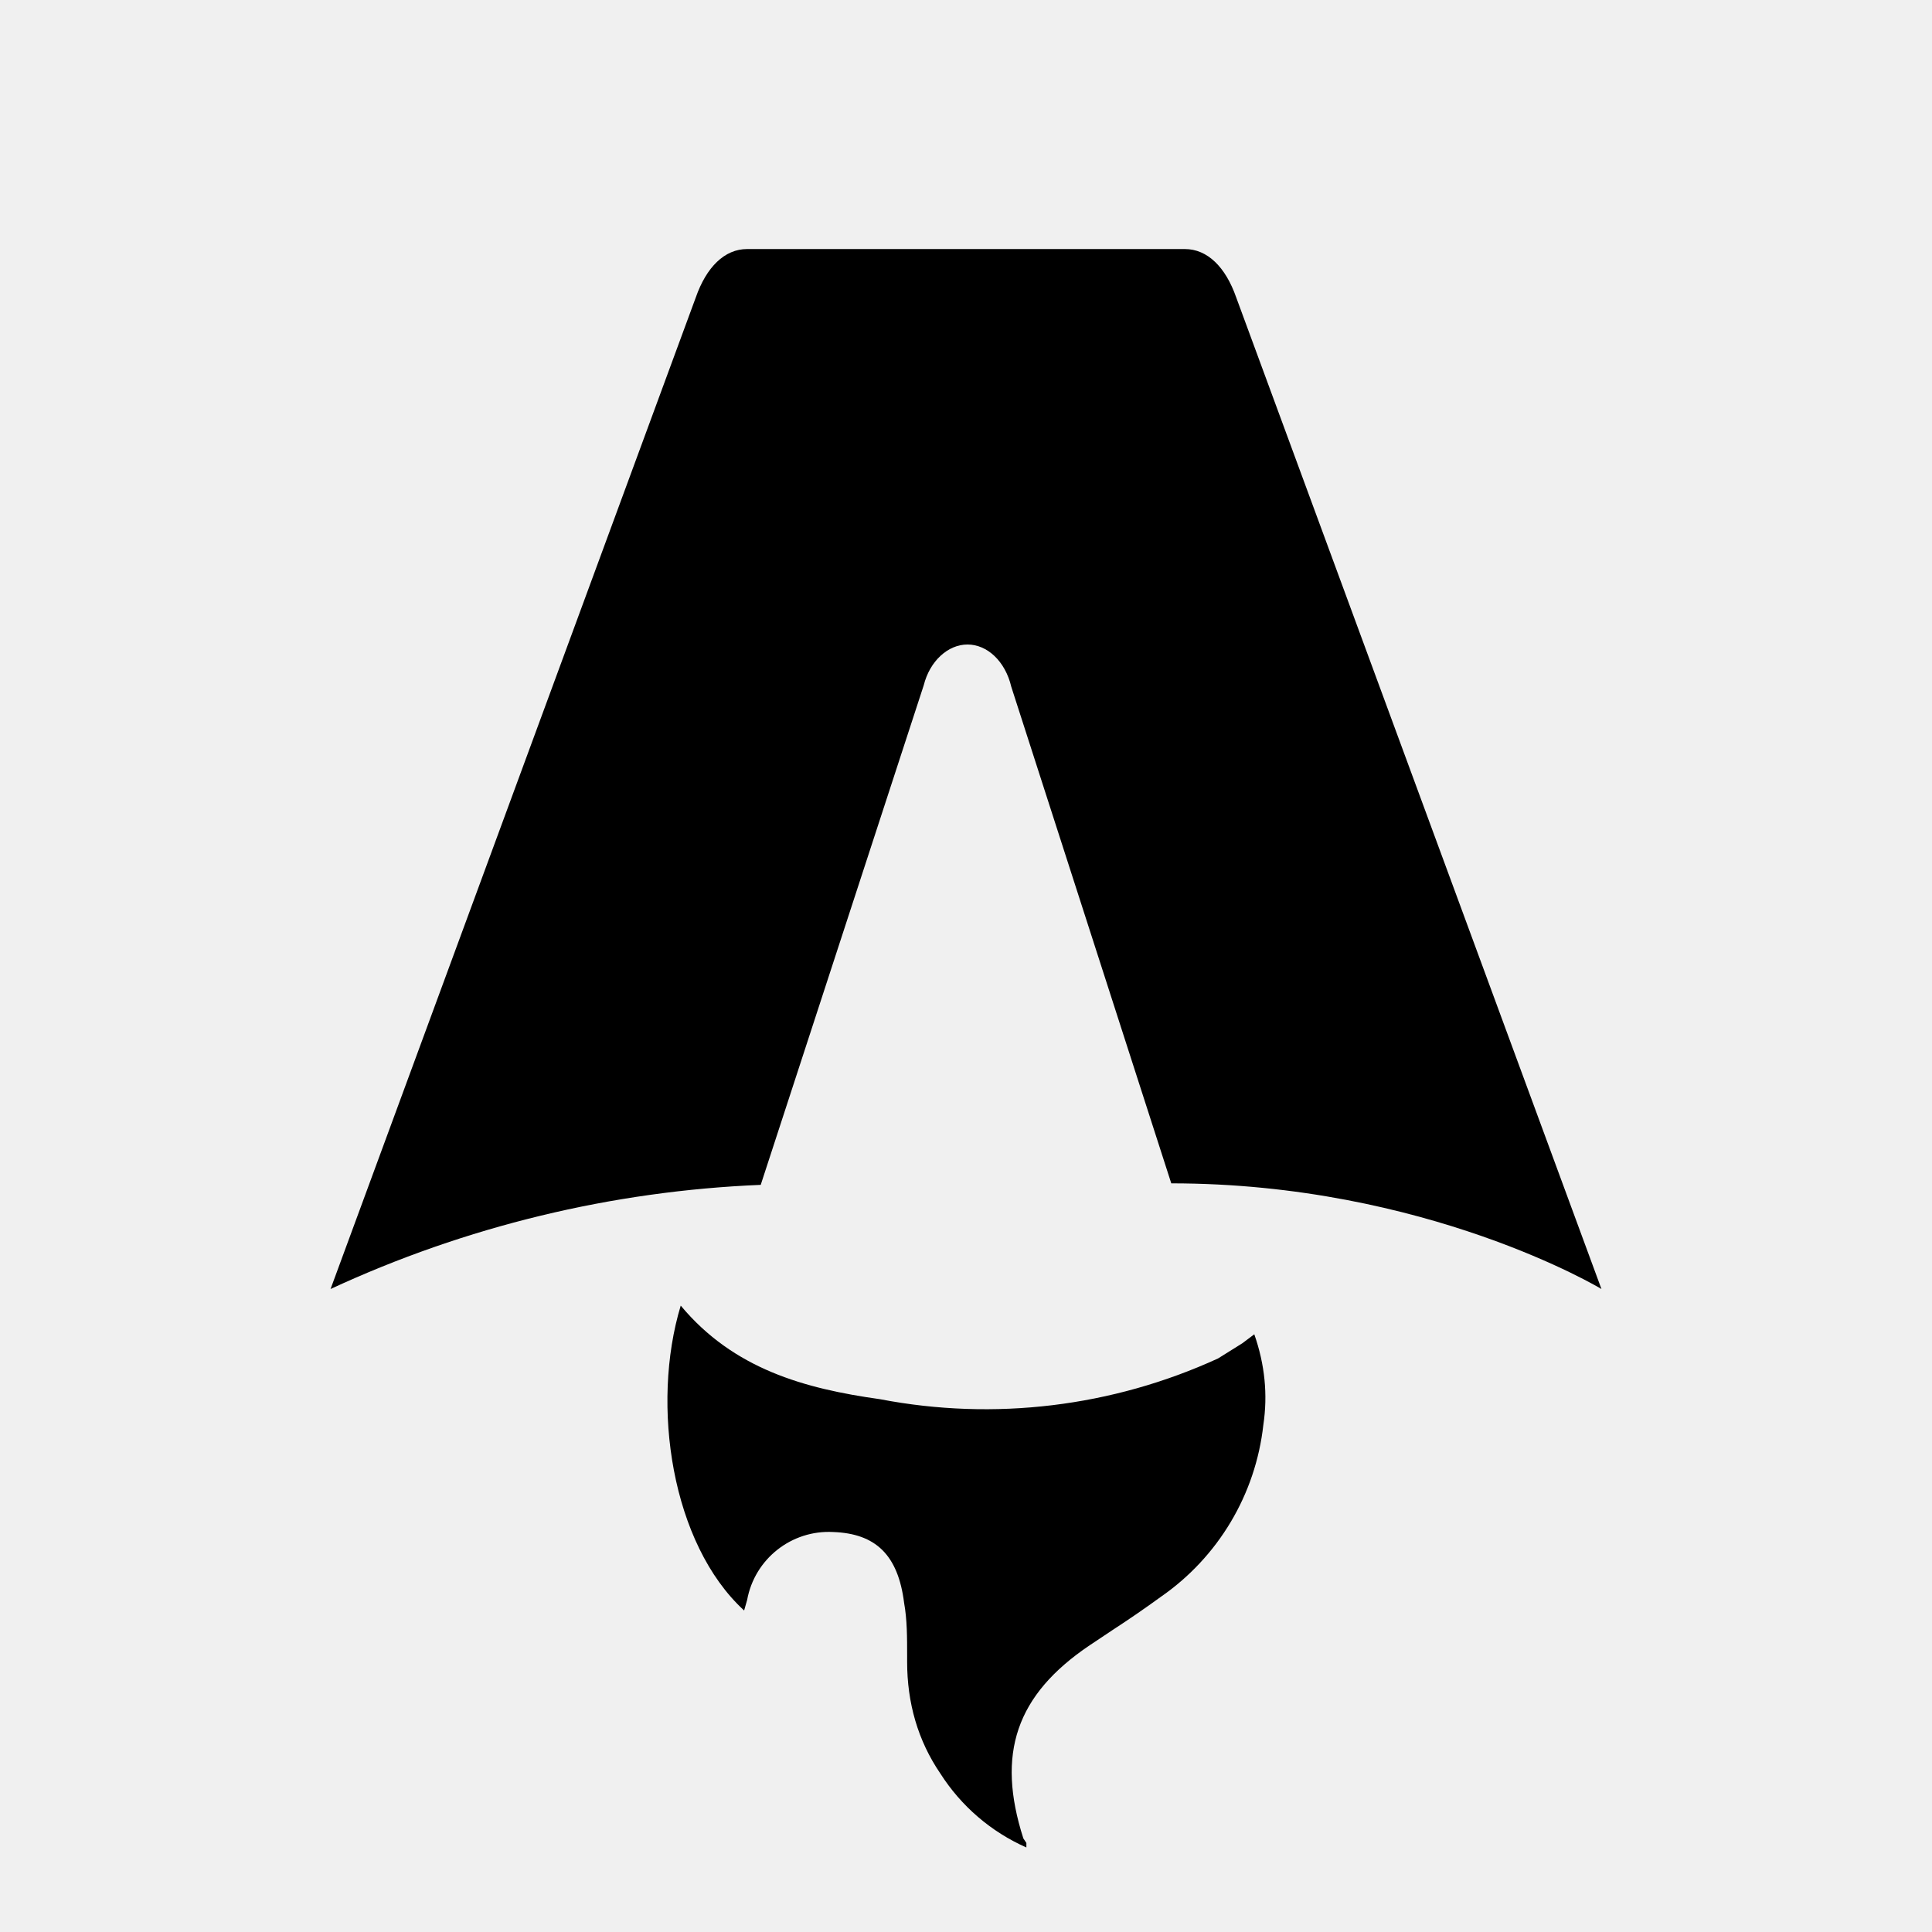
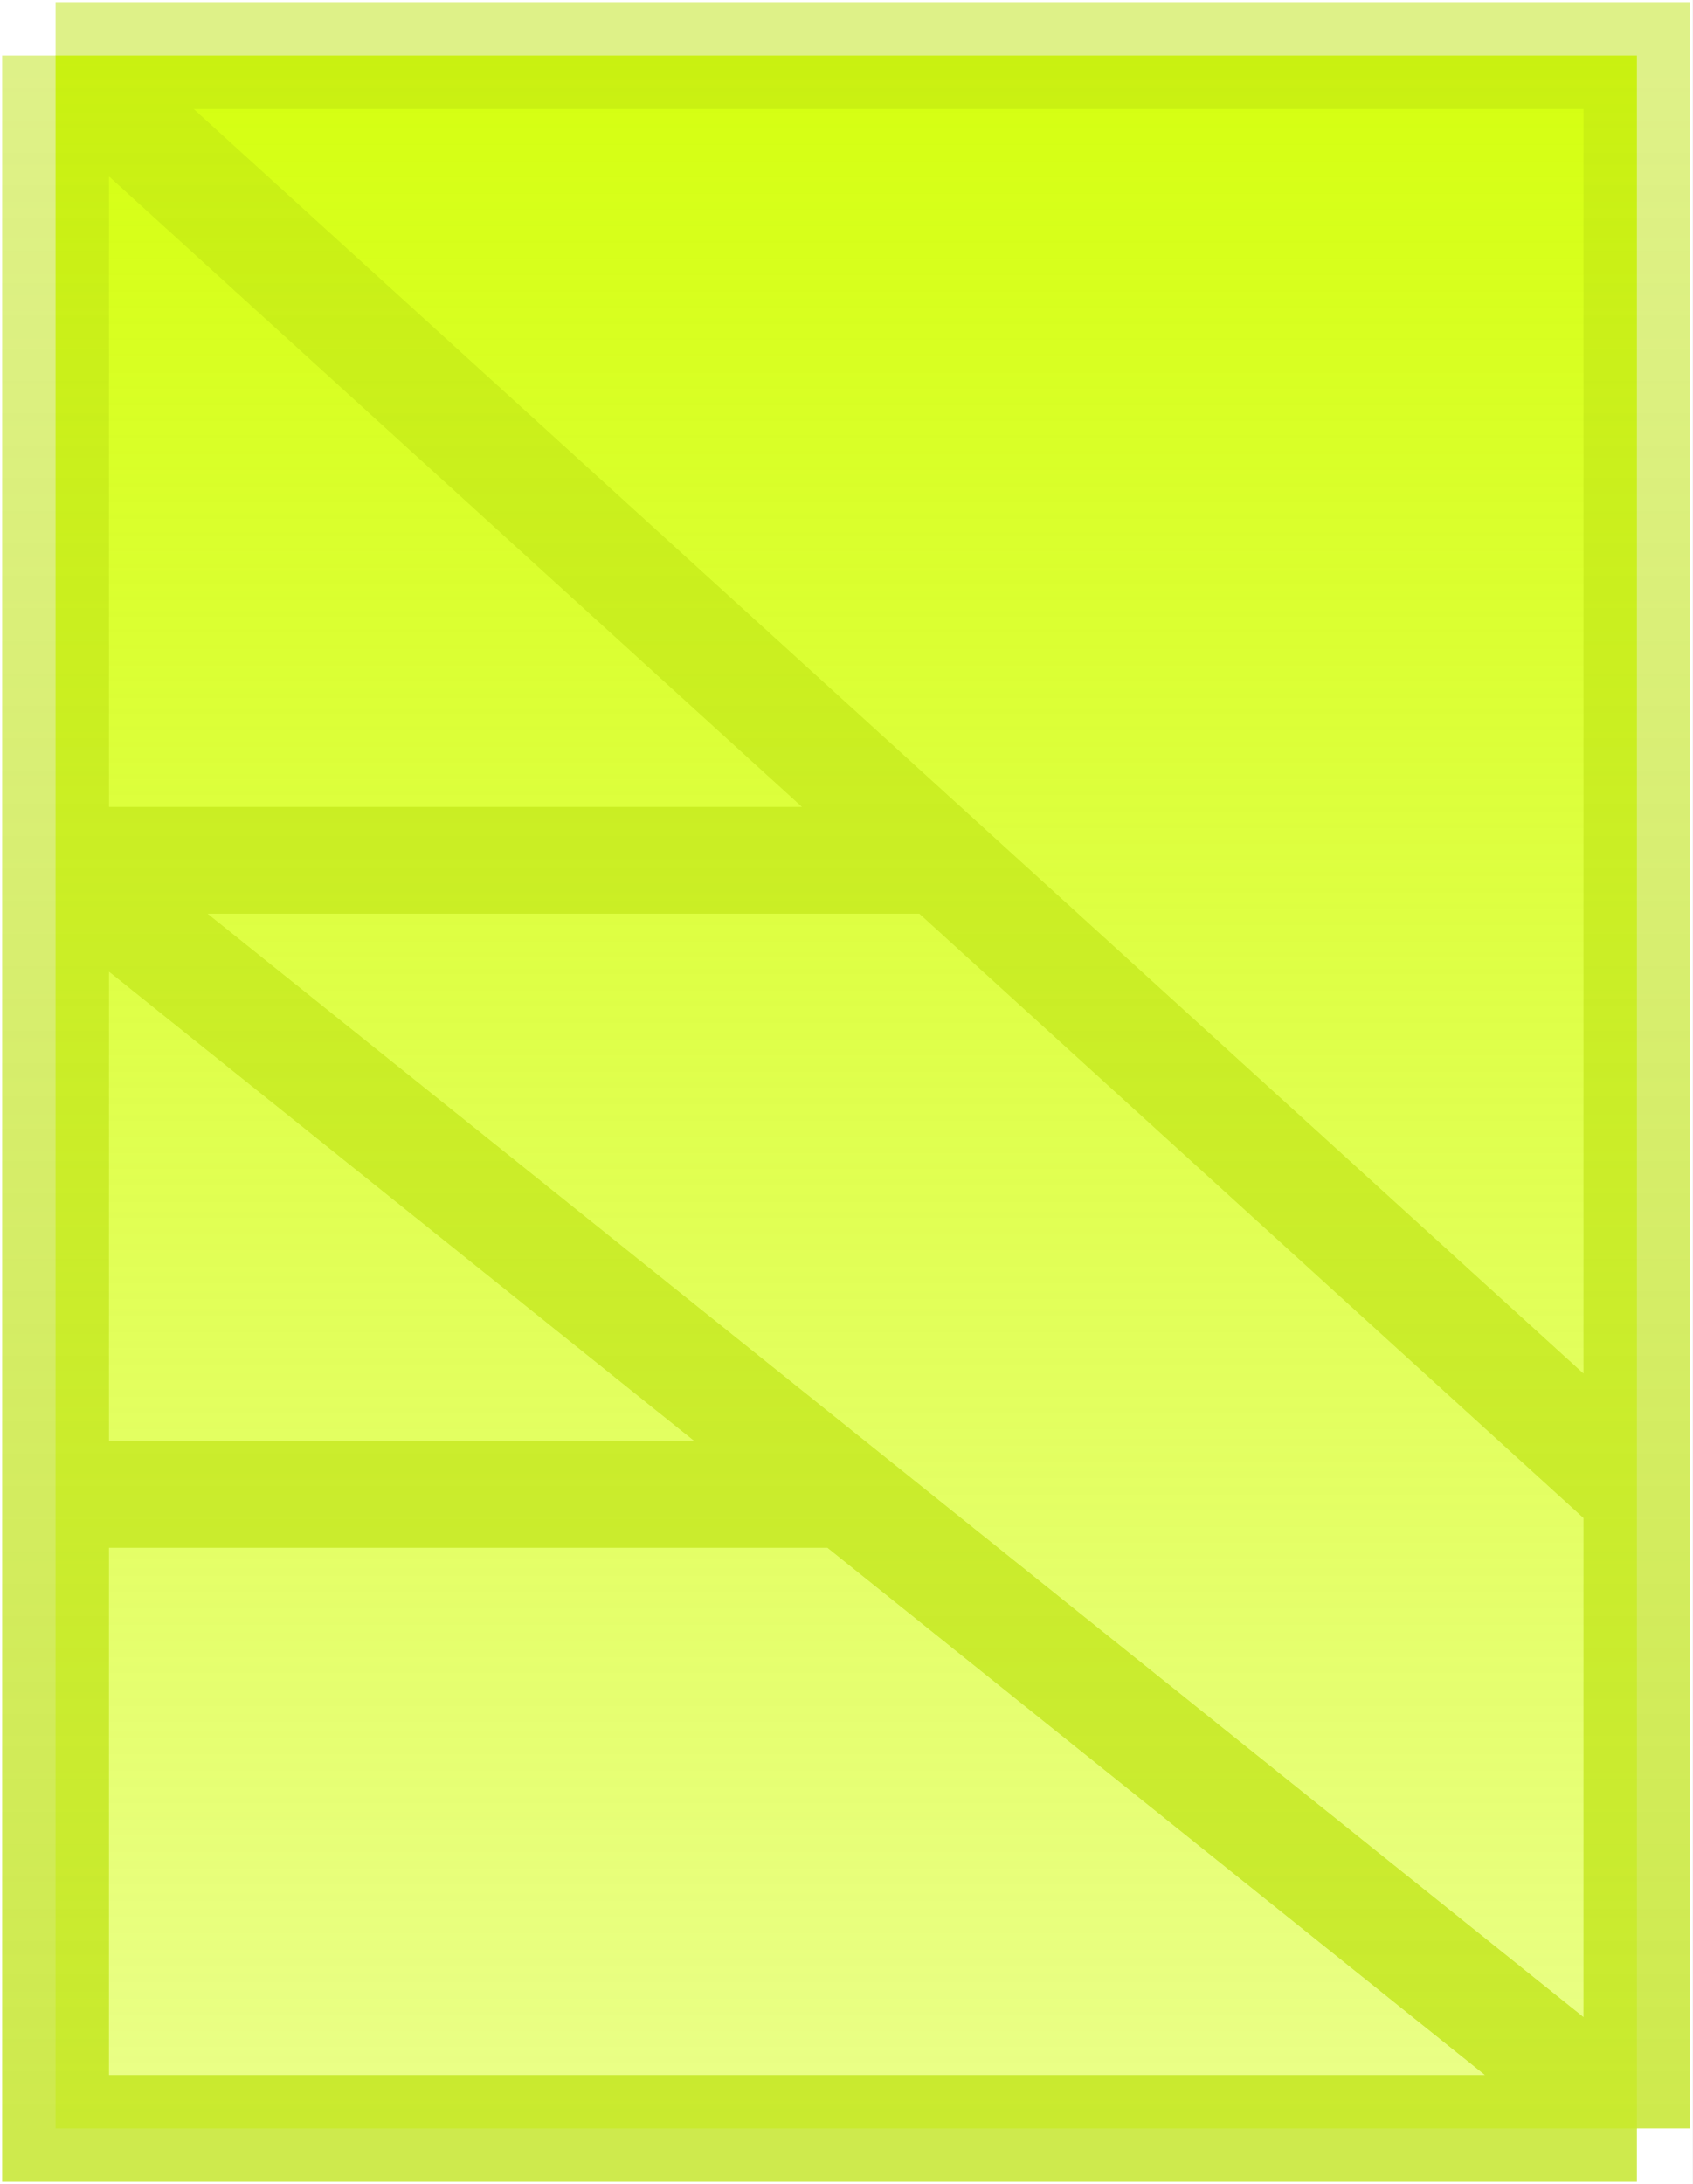
- <svg xmlns="http://www.w3.org/2000/svg" fill="none" viewBox="0 0 128 128">
-   <path d="M50.4 78.5a75.1 75.1 0 0 0-28.5 6.9l24.2-65.7c.7-2 1.9-3.2 3.4-3.2h29c1.5 0 2.7 1.2 3.4 3.2l24.2 65.7s-11.6-7-28.5-7L67 45.5c-.4-1.7-1.6-2.8-2.9-2.8-1.3 0-2.5 1.1-2.9 2.7L50.4 78.5Zm-1.1 28.2Zm-4.2-20.2c-2 6.6-.6 15.8 4.2 20.2a17.5 17.5 0 0 1 .2-.7 5.5 5.5 0 0 1 5.7-4.5c2.8.1 4.3 1.5 4.7 4.7.2 1.1.2 2.3.2 3.5v.4c0 2.7.7 5.2 2.2 7.4a13 13 0 0 0 5.7 4.9v-.3l-.2-.3c-1.8-5.6-.5-9.5 4.4-12.8l1.5-1a73 73 0 0 0 3.2-2.2 16 16 0 0 0 6.8-11.4c.3-2 .1-4-.6-6l-.8.6-1.6 1a37 37 0 0 1-22.4 2.7c-5-.7-9.7-2-13.2-6.2Z" />
-   <style>
-         path { fill: #000; }
-         @media (prefers-color-scheme: dark) {
-             path { fill: #FFF; }
-         }
-     </style>
+ <svg xmlns="http://www.w3.org/2000/svg" width="396" height="511" viewBox="0 0 396 511" fill="none">
+   <rect width="396" height="511" fill="white" />
+   <path d="M13 201.294V13H383V349.647V498H13V349.647V201.294Z" fill="url(#paint0_linear_1_3)" />
+   <path d="M13 13V201.294M13 13L219.949 201.294H13M13 13L383 349.647M13 13H383V349.647M13 201.294L198 349.647M13 201.294V349.647M383 498L198 349.647M383 498V349.647M383 498H13V349.647M198 349.647H13" stroke="url(#paint1_linear_1_3)" stroke-width="25" />
+   <defs>
+     <linearGradient id="paint0_linear_1_3" x1="198" y1="13" x2="198" y2="498" gradientUnits="userSpaceOnUse">
+       <stop stop-color="#D5FF10" />
+       <stop offset="1" stop-color="#D5FE12" stop-opacity="0.5" />
+     </linearGradient>
+     <linearGradient id="paint1_linear_1_3" x1="198" y1="13" x2="198" y2="498" gradientUnits="userSpaceOnUse">
+       <stop stop-color="#BEE312" stop-opacity="0.5" />
+       <stop offset="1" stop-color="#BEE312" stop-opacity="0.75" />
+     </linearGradient>
+   </defs>
</svg>
